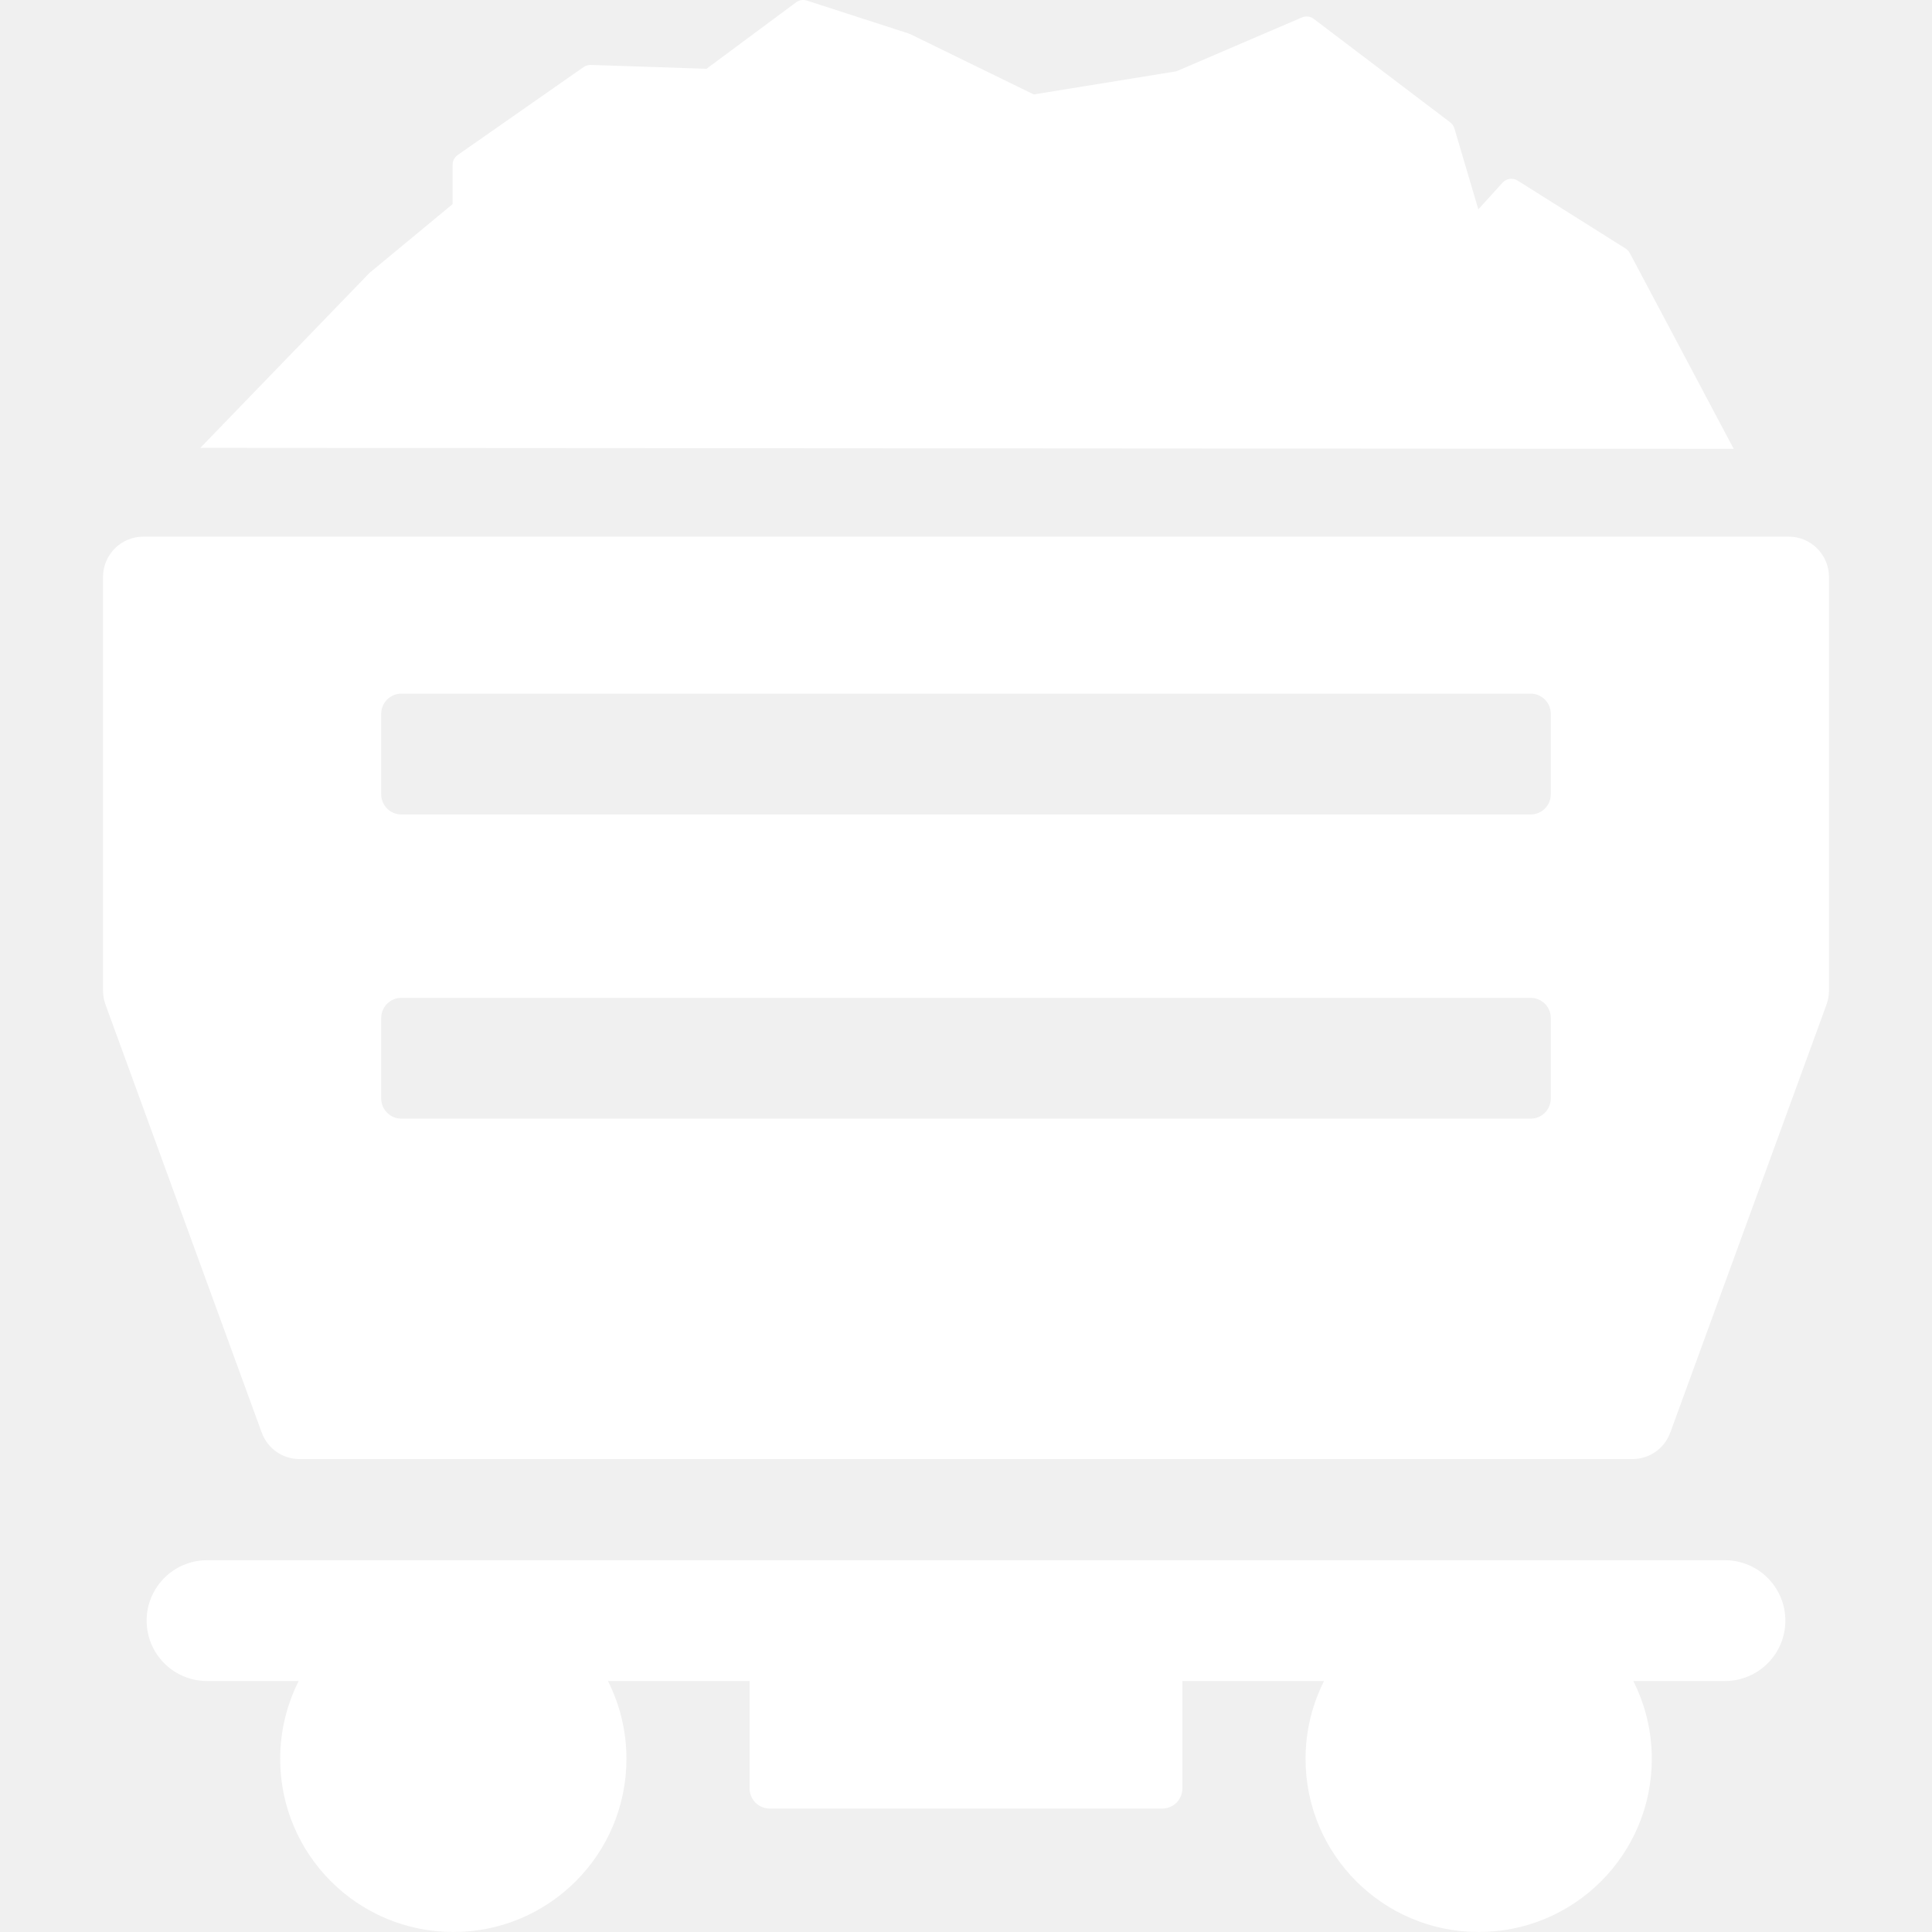
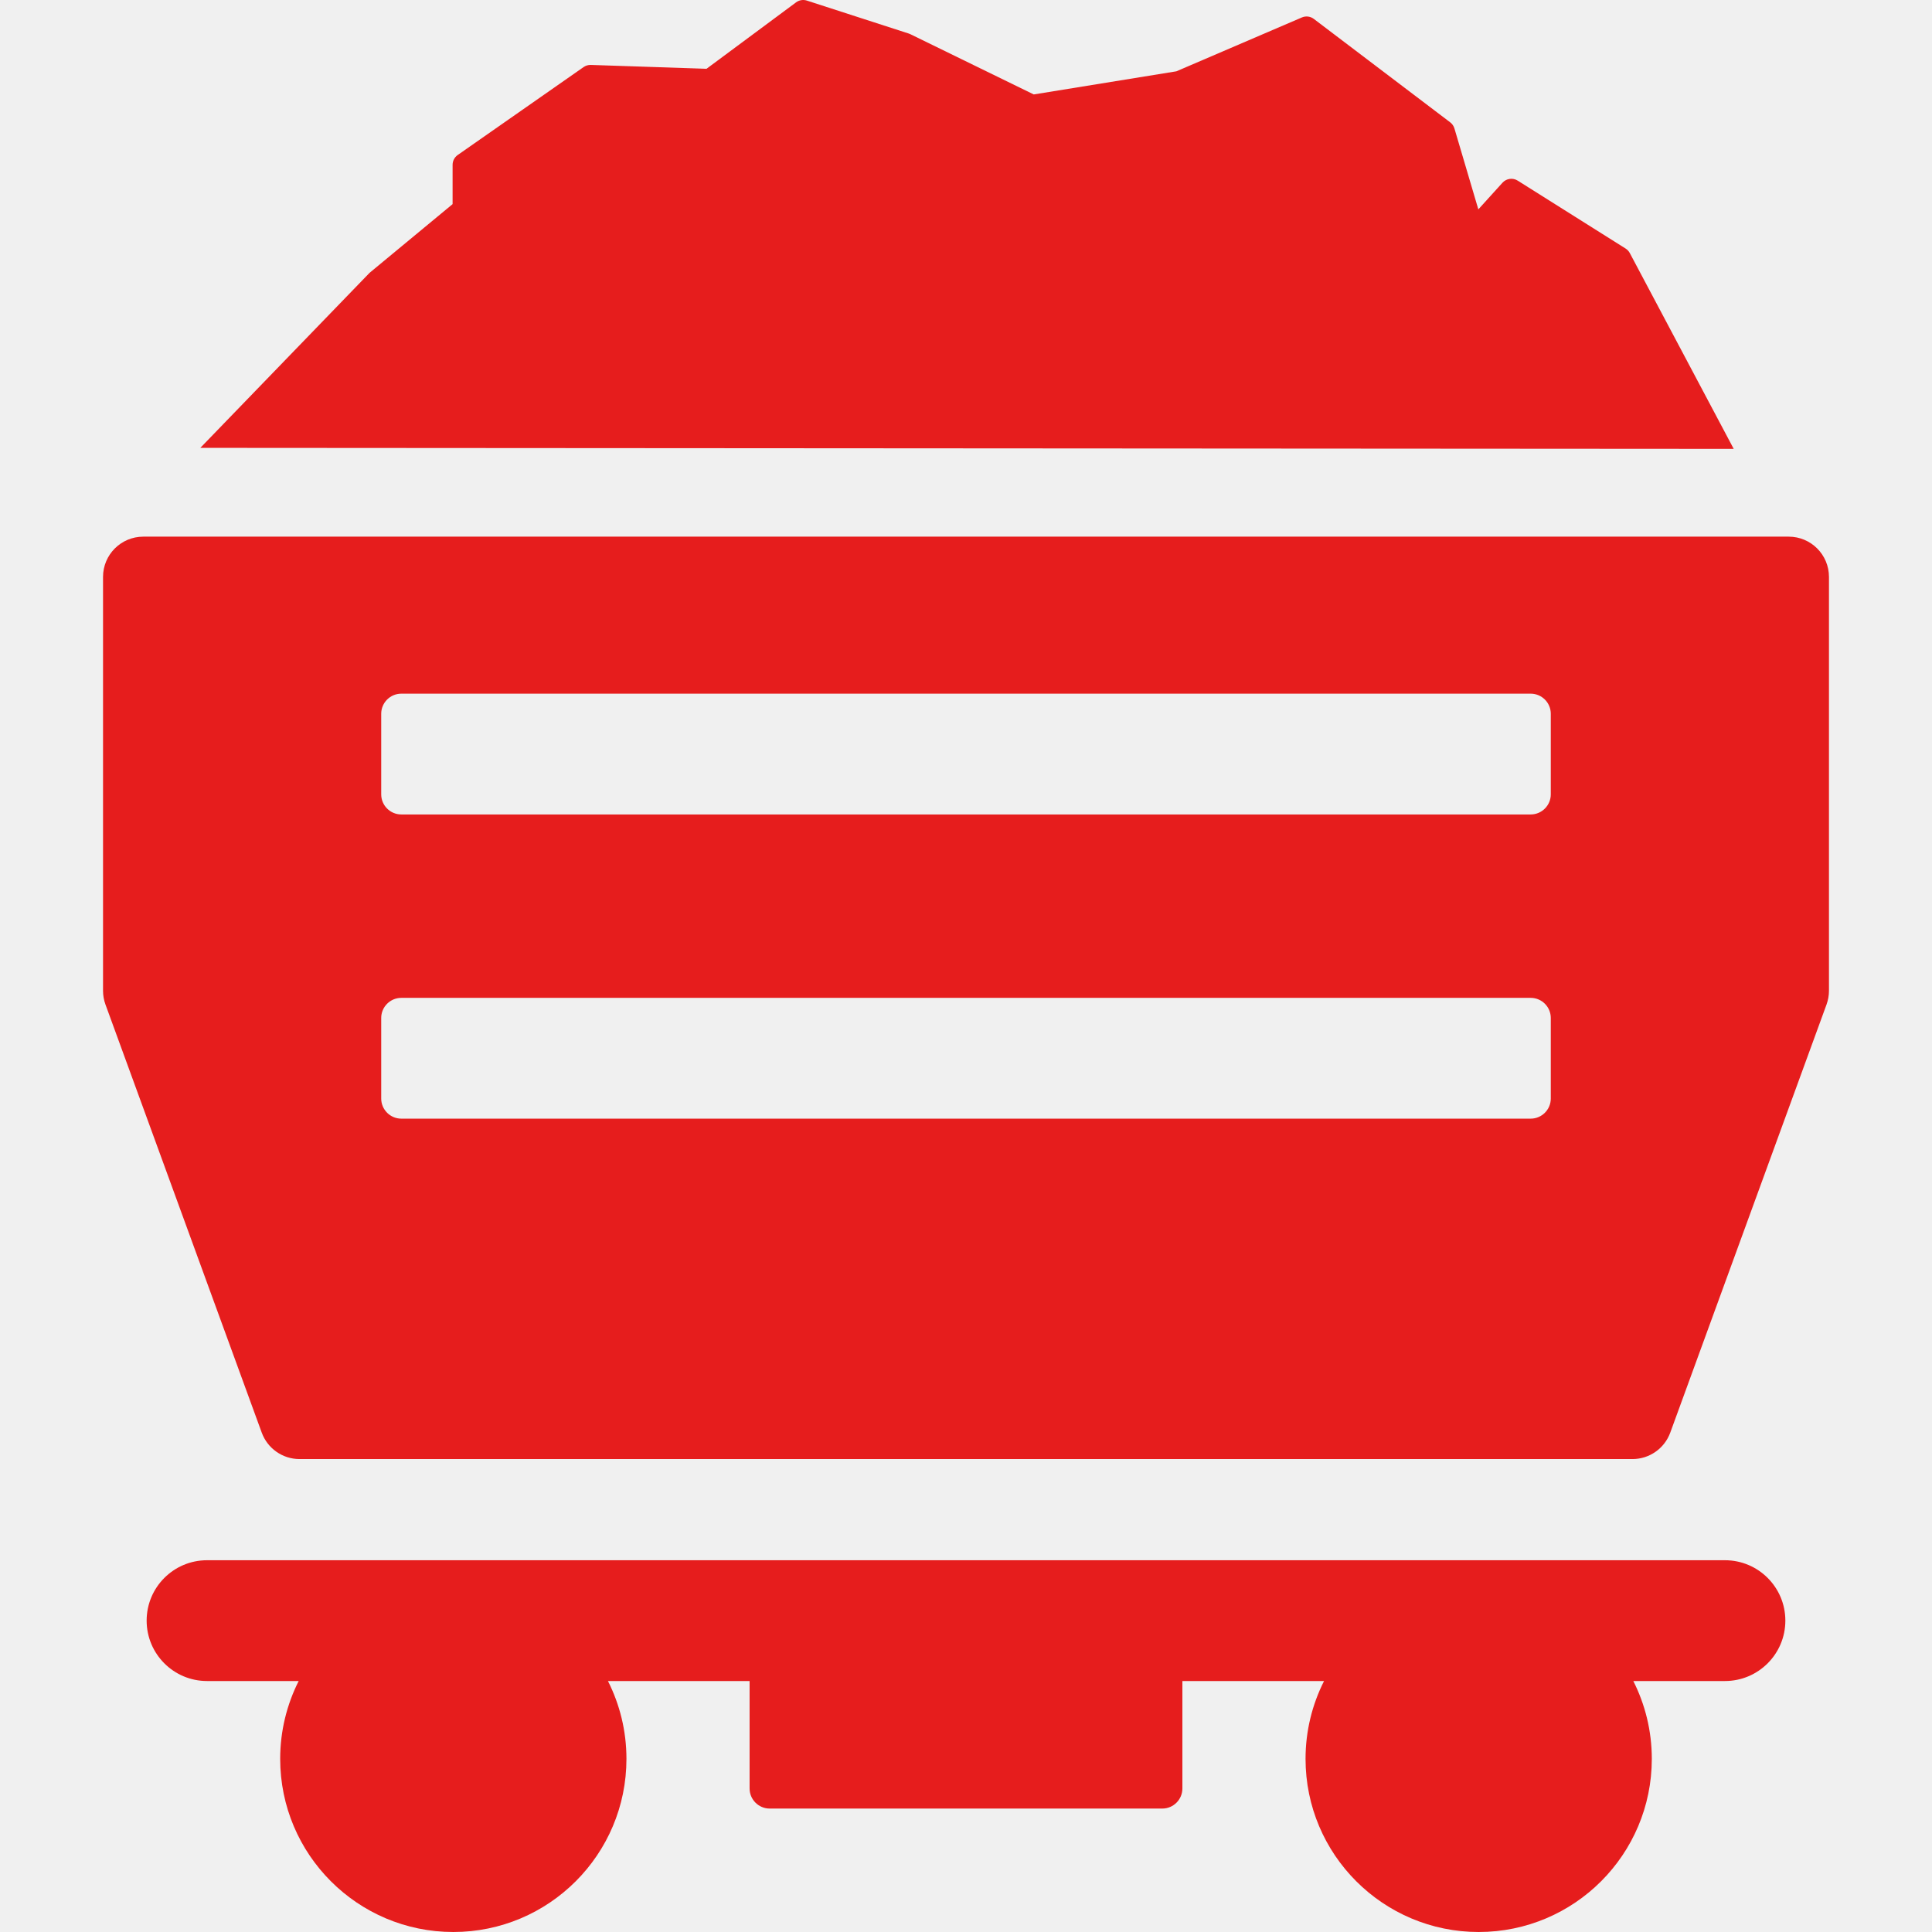
- <svg xmlns="http://www.w3.org/2000/svg" fill="#fff" version="1.1" id="Capa_1" width="800px" height="800px" viewBox="0 0 438.352 438.352" xml:space="preserve">
+ <svg xmlns="http://www.w3.org/2000/svg" fill="#e61d1d" version="1.1" id="Capa_1" width="800px" height="800px" viewBox="0 0 438.352 438.352" xml:space="preserve">
  <g>
    <g>
      <path d="M369.787,57.421c-0.222-0.419-0.55-0.773-0.951-1.026l-24.479-15.409c-1.116-0.705-2.575-0.503-3.461,0.475l-5.475,6.042    l-5.426-18.358c-0.164-0.556-0.502-1.046-0.968-1.396L298.096,4.293c-0.777-0.592-1.813-0.719-2.717-0.332L266.91,16.179    l-32.363,5.248L206.545,7.755c-0.117-0.056-0.234-0.105-0.357-0.144l-23.115-7.479c-0.832-0.271-1.75-0.12-2.455,0.404    l-20.316,15.071l-26.246-0.875c-0.584-0.017-1.164,0.151-1.646,0.488l-28.554,19.944c-0.732,0.509-1.166,1.342-1.166,2.229v8.919    L83.96,61.813c-0.072,0.063-0.143,0.126-0.211,0.196l-38.297,39.606l347.908,0.225L369.787,57.421z" />
      <path d="M405.84,121.761H32.514c-5.045,0-9.137,4.09-9.137,9.135v93.893c0,1.068,0.188,2.129,0.555,3.133l35.453,97.123    c1.316,3.605,4.744,6.004,8.58,6.004h302.422c3.838,0,7.266-2.398,8.582-6.004l35.451-97.123c0.367-1.004,0.555-2.064,0.555-3.133    v-93.893C414.975,125.851,410.885,121.761,405.84,121.761z M351.859,249.243c0,2.522-2.045,4.567-4.565,4.567H91.061    c-2.523,0-4.568-2.045-4.568-4.567v-18.271c0-2.522,2.045-4.567,4.568-4.567h256.232c2.521,0,4.565,2.045,4.565,4.567    L351.859,249.243L351.859,249.243z M351.859,180.225c0,2.522-2.045,4.567-4.565,4.567H91.061c-2.523,0-4.568-2.045-4.568-4.567    v-18.271c0-2.522,2.045-4.568,4.568-4.568h256.232c2.521,0,4.565,2.045,4.565,4.568L351.859,180.225L351.859,180.225z" />
      <path d="M391.377,354.002H46.975c-7.568,0-13.703,6.135-13.703,13.703c0,7.566,6.135,13.703,13.703,13.703h20.793    c-2.678,5.311-4.197,11.309-4.197,17.66c0,21.695,17.588,39.283,39.283,39.283c21.693,0,39.281-17.588,39.281-39.283    c0-6.354-1.518-12.35-4.197-17.66h32.138v24.373c0,2.521,2.045,4.566,4.568,4.566h89.064c2.522,0,4.565-2.045,4.565-4.566v-24.373    h32.14c-2.679,5.311-4.197,11.309-4.197,17.66c0,21.695,17.588,39.283,39.283,39.283c21.692,0,39.28-17.588,39.28-39.283    c0-6.354-1.518-12.35-4.196-17.66h20.793c7.567,0,13.703-6.137,13.703-13.703C405.08,360.137,398.945,354.002,391.377,354.002z" />
    </g>
  </g>
</svg>
